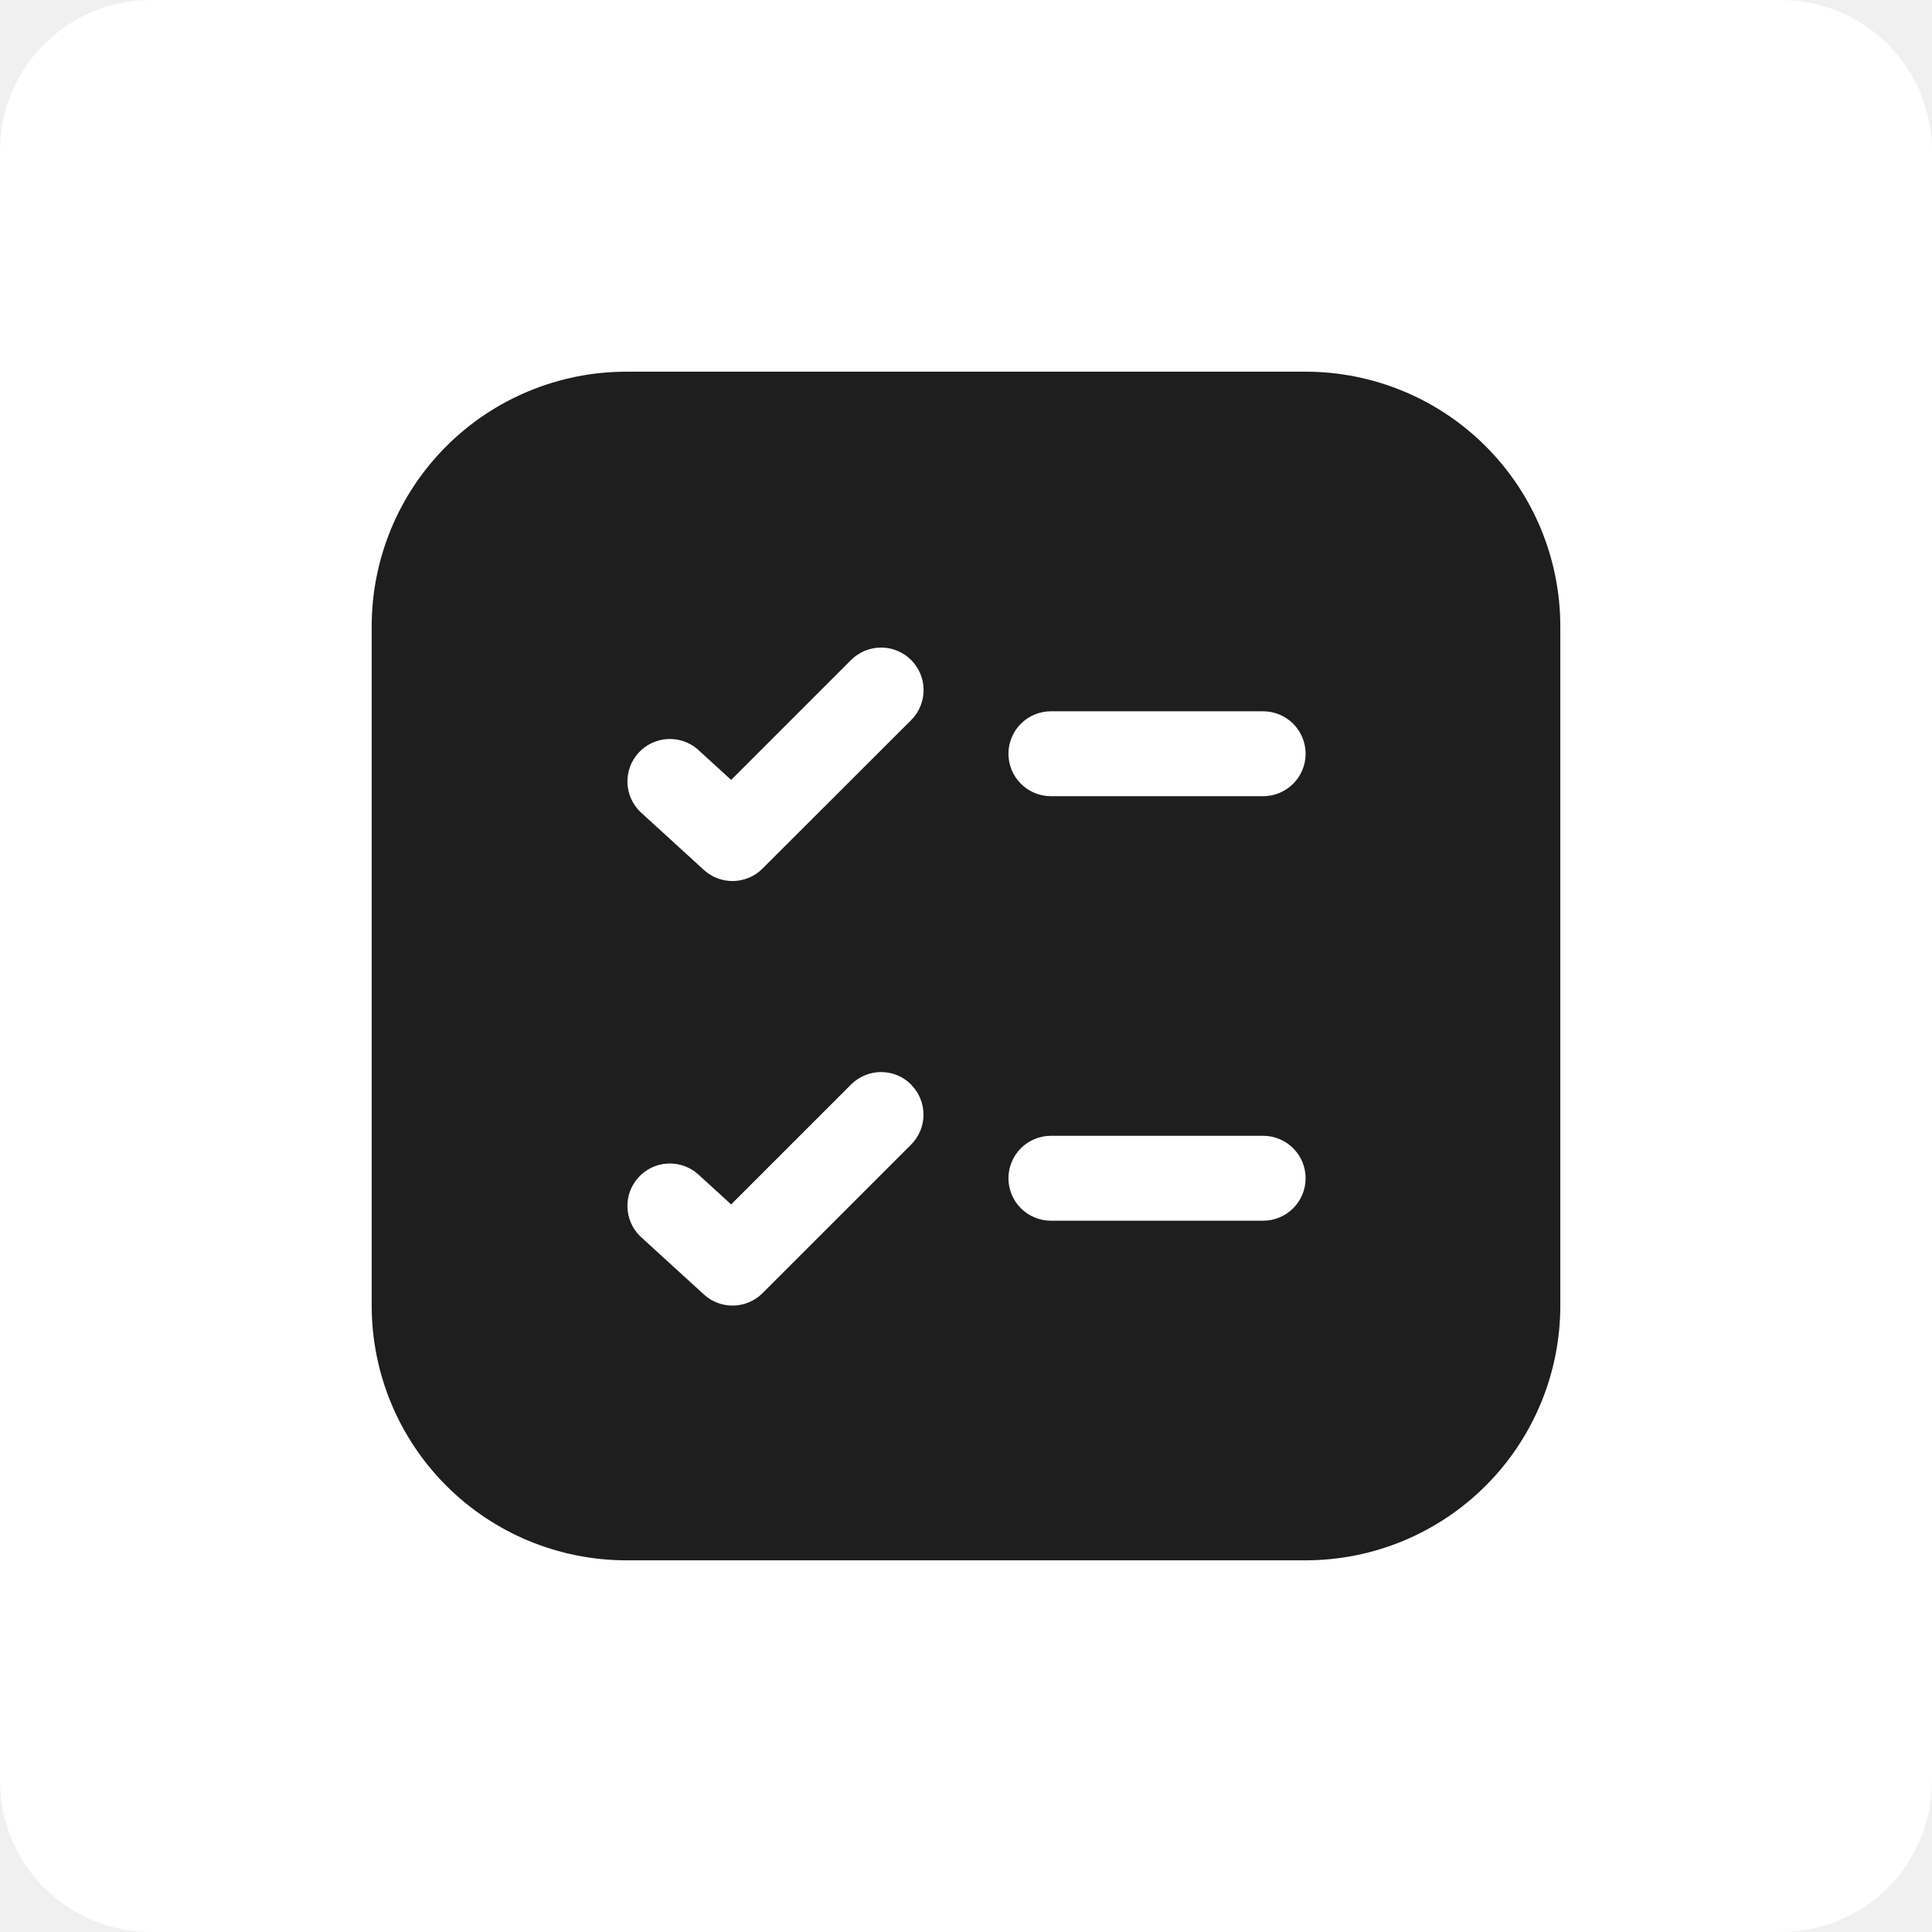
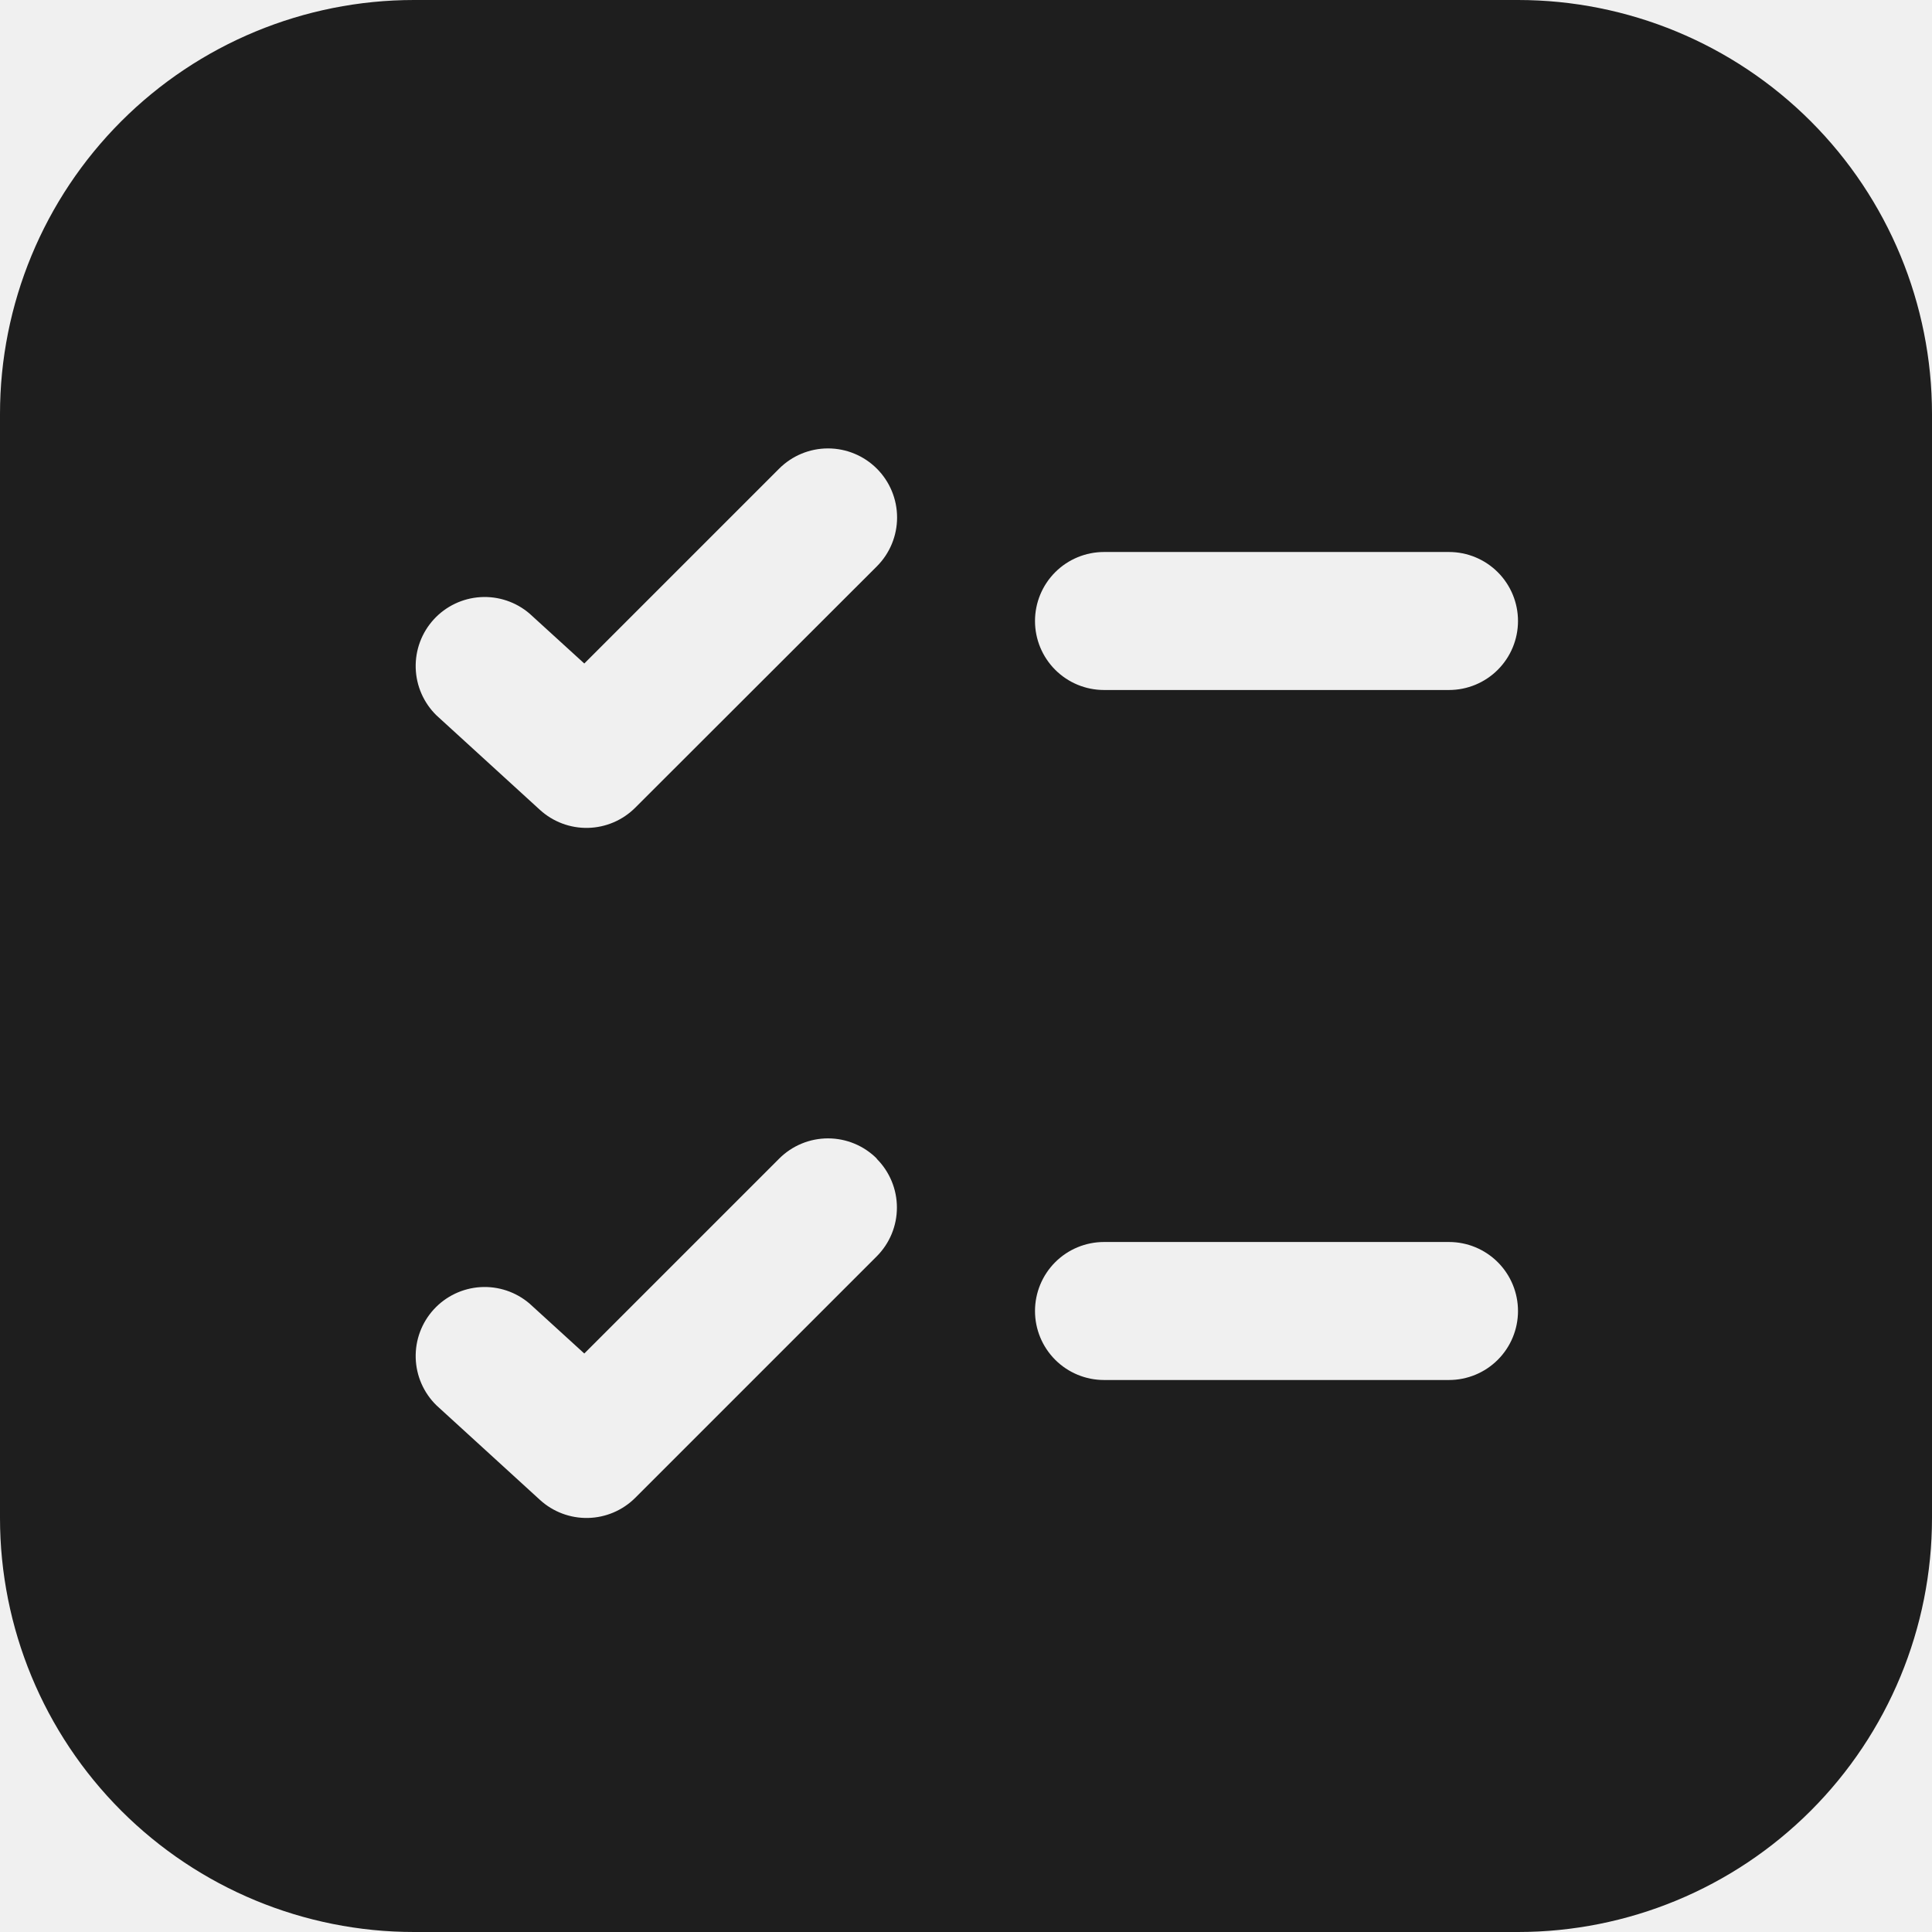
- <svg xmlns="http://www.w3.org/2000/svg" width="1024" height="1024" viewBox="0 0 1024 1024" fill="none">
-   <rect width="1024" height="1024" rx="80" fill="white" />
-   <path d="M197 332C197 296.196 211.223 261.858 236.541 236.541C261.858 211.223 296.196 197 332 197H692C727.804 197 762.142 211.223 787.459 236.541C812.777 261.858 827 296.196 827 332V692C827 727.804 812.777 762.142 787.459 787.459C762.142 812.777 727.804 827 692 827H332C296.196 827 261.858 812.777 236.541 787.459C211.223 762.142 197 727.804 197 692V332ZM482.93 381.68C487.155 377.455 489.528 371.725 489.528 365.75C489.528 359.775 487.155 354.045 482.93 349.82C478.705 345.595 472.975 343.222 467 343.222C461.025 343.222 455.295 345.595 451.07 349.82L387.53 413.36L369.665 397.07C365.226 393.276 359.486 391.356 353.658 391.716C347.83 392.077 342.37 394.689 338.432 399C334.494 403.312 332.387 408.986 332.555 414.823C332.724 420.66 335.155 426.203 339.335 430.28L373.085 461.105C377.361 464.998 382.973 467.096 388.754 466.962C394.536 466.828 400.044 464.472 404.135 460.385L482.93 381.68ZM482.93 574.82C480.84 572.725 478.357 571.062 475.624 569.928C472.89 568.794 469.96 568.21 467 568.21C464.04 568.21 461.11 568.794 458.376 569.928C455.643 571.062 453.16 572.725 451.07 574.82L387.53 638.36L369.665 622.07C365.226 618.276 359.486 616.356 353.658 616.716C347.83 617.077 342.37 619.689 338.432 624C334.494 628.312 332.387 633.986 332.555 639.823C332.724 645.66 335.155 651.203 339.335 655.28L373.085 686.105C377.356 690.004 382.964 692.109 388.745 691.984C394.527 691.858 400.038 689.511 404.135 685.43L482.885 606.68C487.103 602.461 489.473 596.739 489.473 590.772C489.473 584.806 487.103 579.084 482.885 574.865M557 602C551.033 602 545.31 604.371 541.09 608.59C536.871 612.81 534.5 618.533 534.5 624.5C534.5 630.467 536.871 636.19 541.09 640.41C545.31 644.629 551.033 647 557 647H669.5C675.467 647 681.19 644.629 685.41 640.41C689.629 636.19 692 630.467 692 624.5C692 618.533 689.629 612.81 685.41 608.59C681.19 604.371 675.467 602 669.5 602H557ZM534.5 399.5C534.5 405.467 536.871 411.19 541.09 415.41C545.31 419.629 551.033 422 557 422H669.5C675.467 422 681.19 419.629 685.41 415.41C689.629 411.19 692 405.467 692 399.5C692 393.533 689.629 387.81 685.41 383.59C681.19 379.371 675.467 377 669.5 377H557C551.033 377 545.31 379.371 541.09 383.59C536.871 387.81 534.5 393.533 534.5 399.5Z" fill="#1E1E1E" />
+ <svg xmlns="http://www.w3.org/2000/svg" width="630" height="630" viewBox="0 0 630 630" fill="none">
+   <path d="M0 135C0 99.196 14.223 64.858 39.541 39.541C64.858 14.223 99.196 0 135 0H495C530.804 0 565.142 14.223 590.459 39.541C615.777 64.858 630 99.196 630 135V495C630 530.804 615.777 565.142 590.459 590.459C565.142 615.777 530.804 630 495 630H135C99.196 630 64.858 615.777 39.541 590.459C14.223 565.142 0 530.804 0 495V135ZM285.93 184.68C290.155 180.455 292.528 174.725 292.528 168.75C292.528 162.775 290.155 157.045 285.93 152.82C281.705 148.595 275.975 146.222 270 146.222C264.025 146.222 258.295 148.595 254.07 152.82L190.53 216.36L172.665 200.07C168.226 196.276 162.486 194.356 156.658 194.716C150.83 195.077 145.37 197.689 141.432 202C137.494 206.312 135.387 211.986 135.555 217.823C135.724 223.66 138.155 229.203 142.335 233.28L176.085 264.105C180.361 267.998 185.973 270.096 191.754 269.962C197.536 269.828 203.044 267.472 207.135 263.385L285.93 184.68ZM285.93 377.82C283.84 375.725 281.357 374.062 278.624 372.928C275.89 371.794 272.96 371.21 270 371.21C267.04 371.21 264.11 371.794 261.376 372.928C258.643 374.062 256.16 375.725 254.07 377.82L190.53 441.36L172.665 425.07C168.226 421.276 162.486 419.356 156.658 419.716C150.83 420.077 145.37 422.689 141.432 427C137.494 431.312 135.387 436.986 135.555 442.823C135.724 448.66 138.155 454.203 142.335 458.28L176.085 489.105C180.356 493.004 185.964 495.109 191.745 494.984C197.527 494.858 203.038 492.511 207.135 488.43L285.885 409.68C290.103 405.461 292.473 399.739 292.473 393.772C292.473 387.806 290.103 382.084 285.885 377.865M360 405C354.033 405 348.31 407.371 344.09 411.59C339.871 415.81 337.5 421.533 337.5 427.5C337.5 433.467 339.871 439.19 344.09 443.41C348.31 447.629 354.033 450 360 450H472.5C478.467 450 484.19 447.629 488.41 443.41C492.629 439.19 495 433.467 495 427.5C495 421.533 492.629 415.81 488.41 411.59C484.19 407.371 478.467 405 472.5 405H360ZM337.5 202.5C337.5 208.467 339.871 214.19 344.09 218.41C348.31 222.629 354.033 225 360 225H472.5C478.467 225 484.19 222.629 488.41 218.41C492.629 214.19 495 208.467 495 202.5C495 196.533 492.629 190.81 488.41 186.59C484.19 182.371 478.467 180 472.5 180H360C354.033 180 348.31 182.371 344.09 186.59C339.871 190.81 337.5 196.533 337.5 202.5Z" fill="#1E1E1E" />
</svg>
